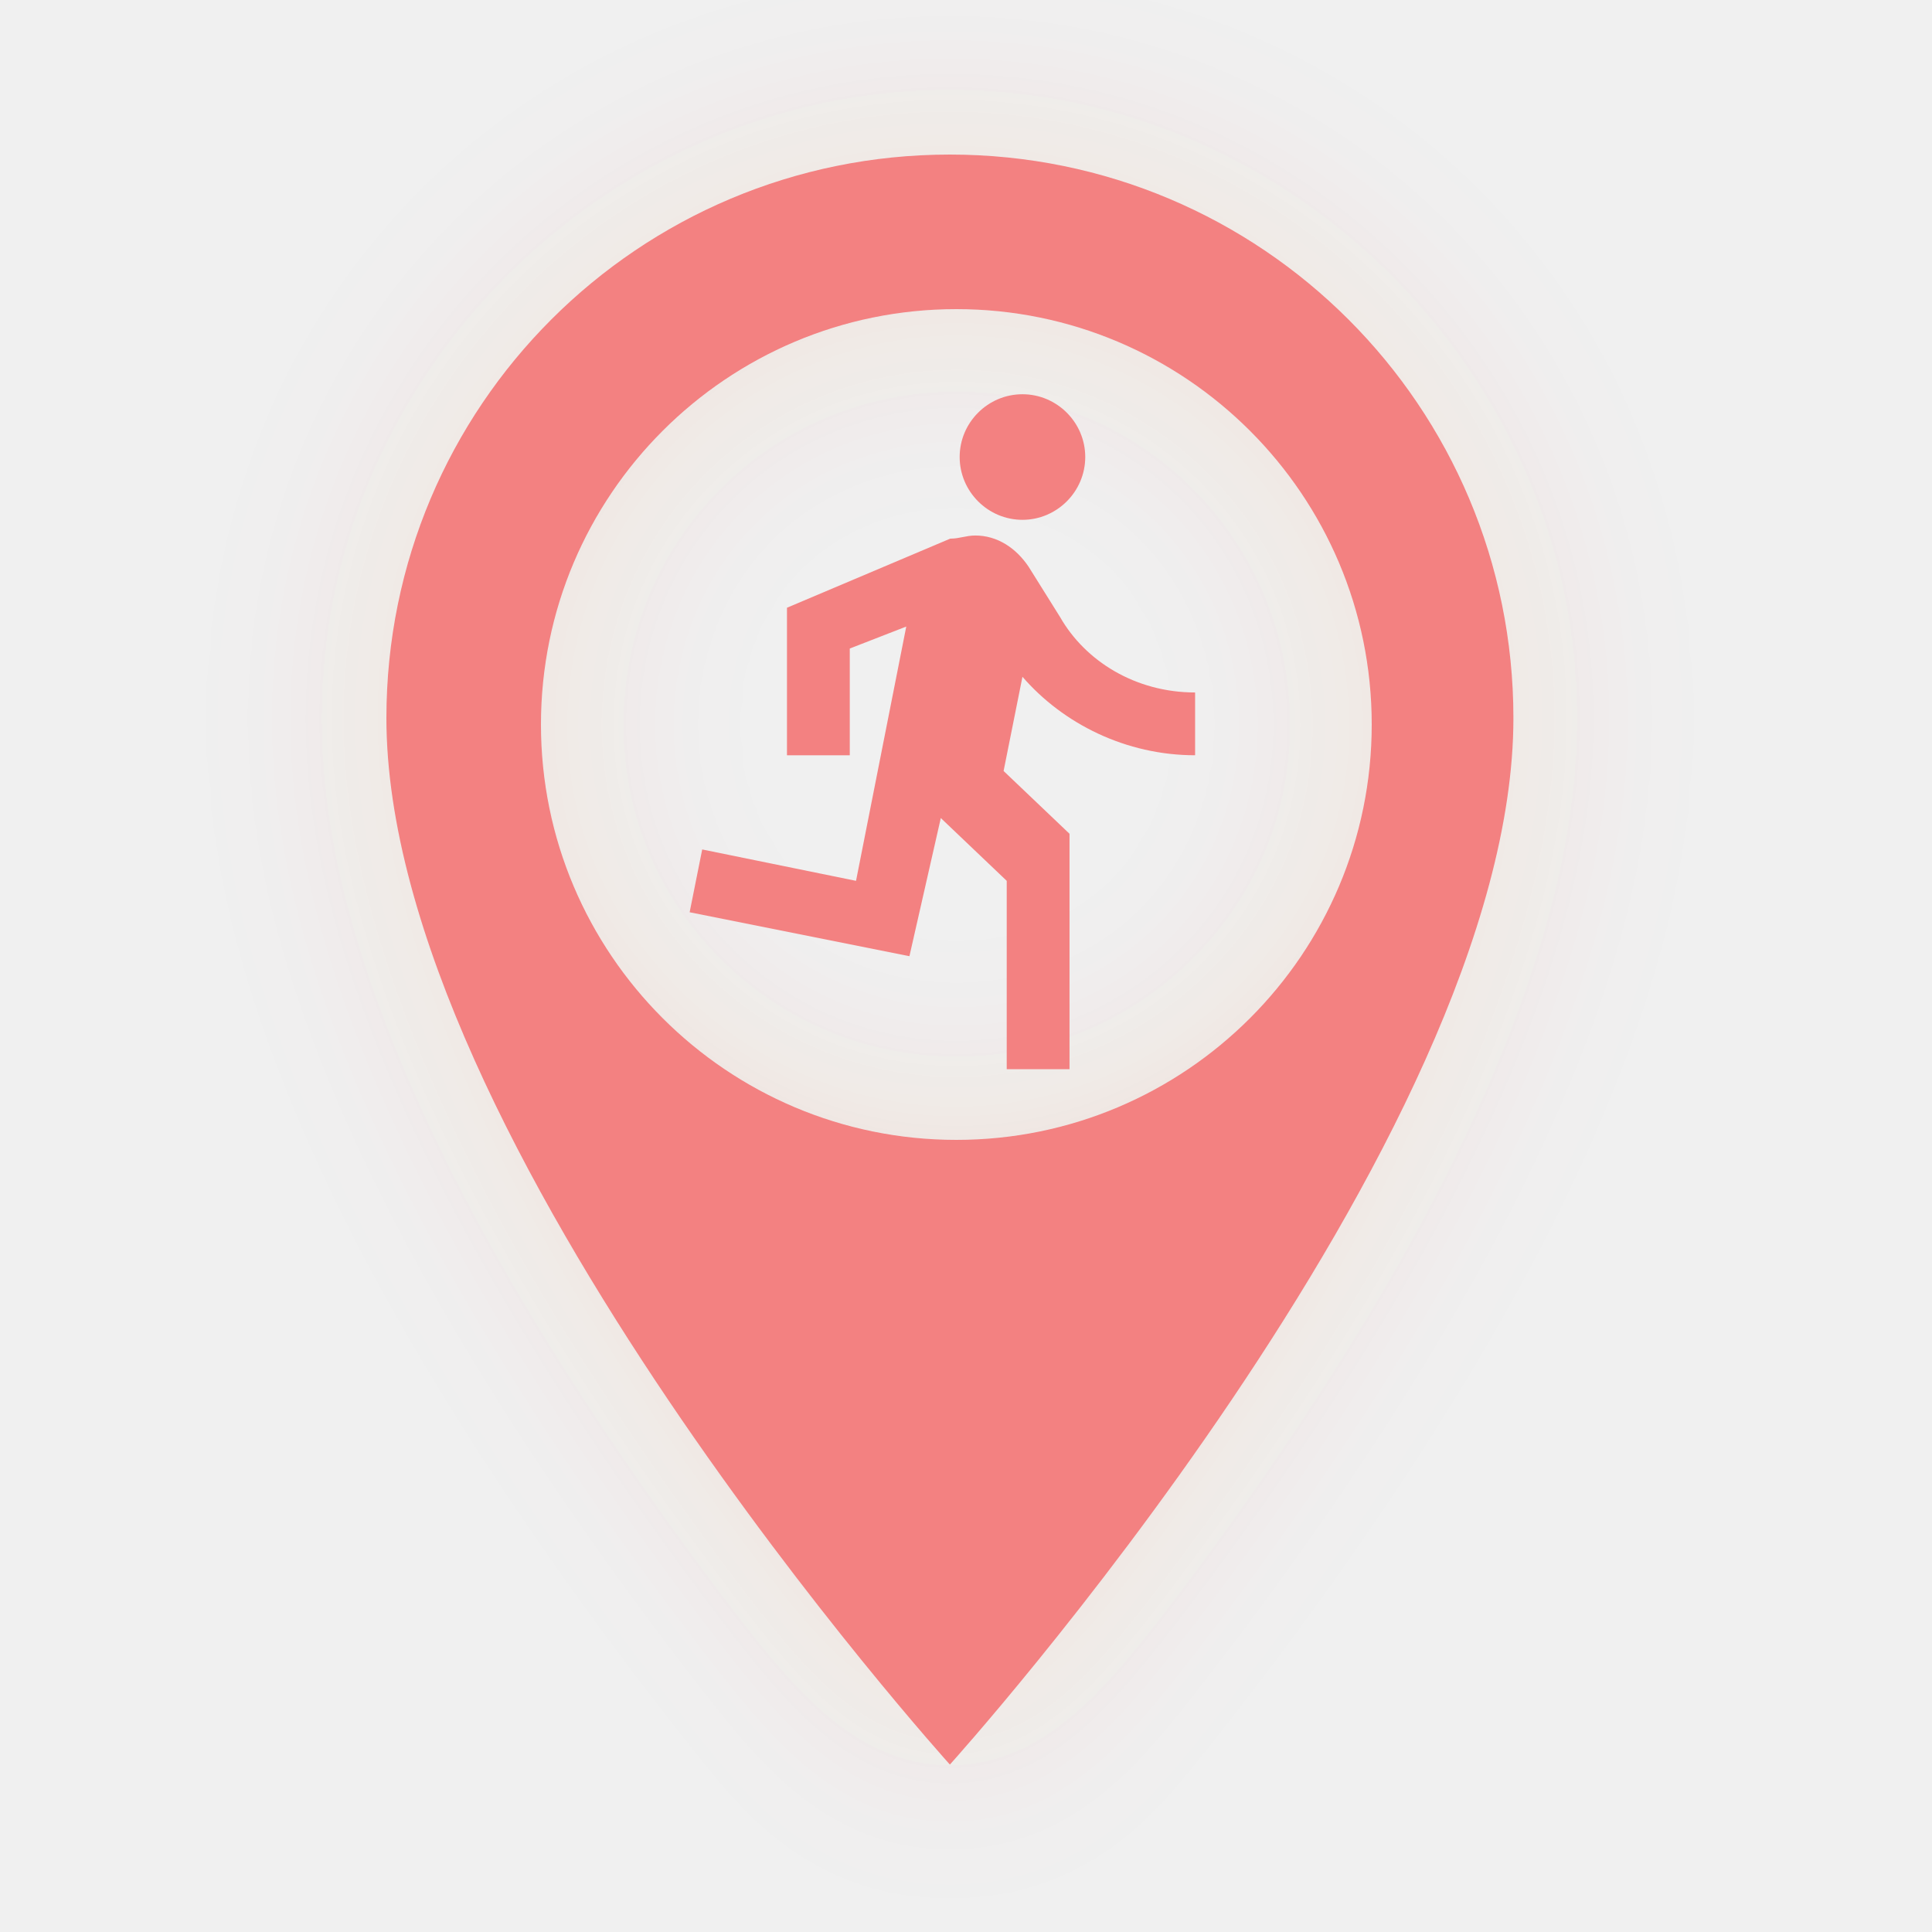
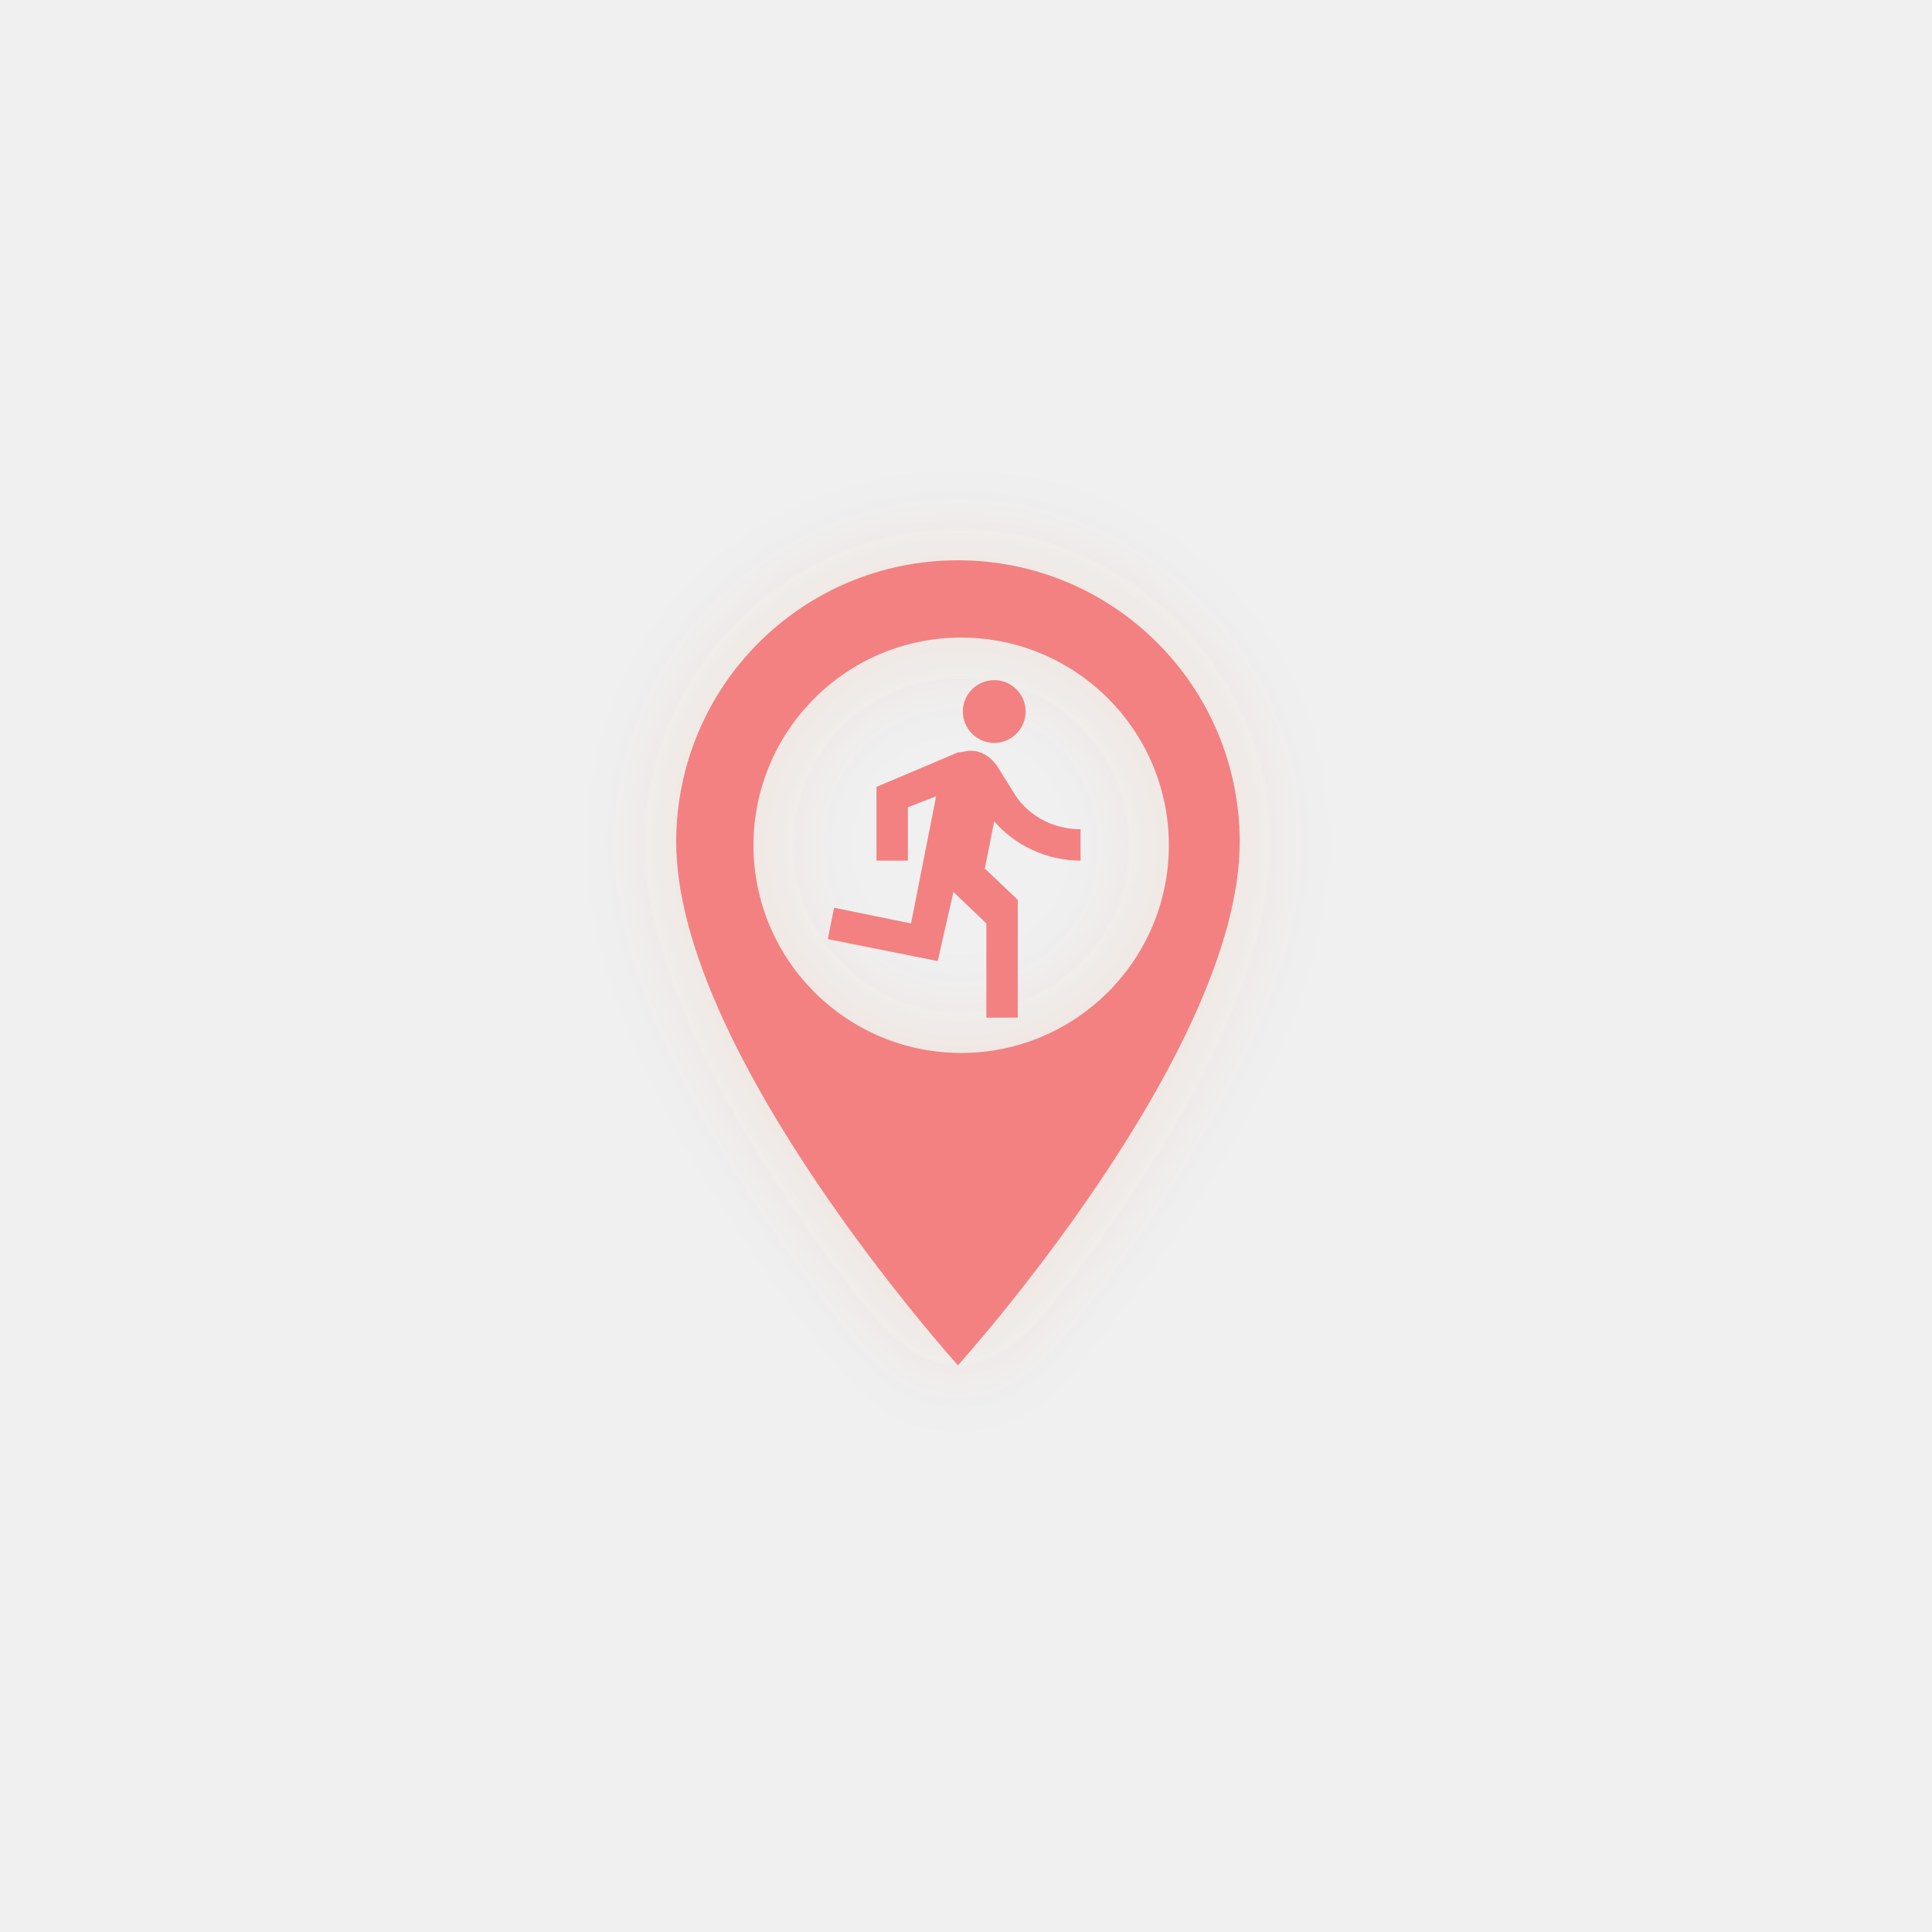
- <svg xmlns="http://www.w3.org/2000/svg" xmlns:xlink="http://www.w3.org/1999/xlink" width="50px" height="50px" viewBox="0 0 50 50" version="1.1">
+ <svg xmlns="http://www.w3.org/2000/svg" xmlns:xlink="http://www.w3.org/1999/xlink" width="100px" height="100px" viewBox="0 0 100 100" version="1.1">
  <defs>
    <filter x="-35.6%" y="-25.0%" width="172.9%" height="150.0%" filterUnits="objectBoundingBox" id="filter-1">
      <feOffset dx="0" dy="0" in="SourceAlpha" result="shadowOffsetOuter1" />
      <feGaussianBlur stdDeviation="2.5" in="shadowOffsetOuter1" result="shadowBlurOuter1" />
      <feColorMatrix values="0 0 0 0 0.742   0 0 0 0 0.088   0 0 0 0 0  0 0 0 0.101 0" type="matrix" in="shadowBlurOuter1" result="shadowMatrixOuter1" />
      <feMerge>
        <feMergeNode in="shadowMatrixOuter1" />
        <feMergeNode in="SourceGraphic" />
      </feMerge>
    </filter>
    <path d="M0,14.583 C0,25.521 14.583,41.667 14.583,41.667 C14.583,41.667 29.167,25.521 29.167,14.583 C29.167,6.521 22.646,1.42108547e-14 14.583,1.42108547e-14 C6.521,1.42108547e-14 0,6.521 0,14.583 Z M14.75,25.5 C8.816,25.5 4,20.684 4,14.75 C4,8.816 8.816,4 14.75,4 C20.684,4 25.5,8.816 25.5,14.75 C25.5,20.684 20.684,25.5 14.75,25.5 L14.75,25.5 Z" id="path-2" />
    <rect id="path-4" x="0" y="0" width="104" height="104" />
    <path d="M8.961,3.453 C9.854,3.453 10.586,2.721 10.586,1.827 C10.586,0.934 9.854,0.203 8.961,0.203 C8.067,0.203 7.336,0.934 7.336,1.827 C7.336,2.721 8.067,3.453 8.961,3.453 L8.961,3.453 Z M6.036,14.746 L6.848,11.171 L8.554,12.796 L8.554,17.671 L10.179,17.671 L10.179,11.578 L8.473,9.953 L8.961,7.515 C10.017,8.734 11.642,9.546 13.429,9.546 L13.429,7.921 C11.886,7.921 10.586,7.109 9.936,5.971 L9.123,4.671 C8.798,4.184 8.311,3.859 7.742,3.859 C7.498,3.859 7.336,3.94 7.092,3.94 L2.867,5.728 L2.867,9.546 L4.492,9.546 L4.492,6.784 L5.954,6.215 L4.654,12.796 L0.673,11.984 L0.348,13.609 L6.036,14.746 L6.036,14.746 Z" id="path-6" />
    <rect id="path-8" x="0" y="0" width="40.5" height="40.5" />
  </defs>
  <g id="hit-and-run" stroke="none" stroke-width="1" fill="none" fill-rule="evenodd">
-     <g id="Group" transform="translate(10, 4)">
+     <g id="Group" transform="translate(35, 29)">
      <g id="ic_place" filter="url(#filter-1)">
        <mask id="mask-3" fill="white">
          <use xlink:href="#path-2" />
        </mask>
        <g id="Mask" />
        <g id="🎨-Color" mask="url(#mask-3)">
          <g transform="translate(-37.5, -31)">
            <mask id="mask-5" fill="white">
              <use xlink:href="#path-4" />
            </mask>
            <use id="Black" stroke="none" fill="#F38181" fill-rule="evenodd" xlink:href="#path-4" />
          </g>
        </g>
      </g>
      <g id="ic_directions_run" transform="translate(7.5, 6)">
        <mask id="mask-7" fill="white">
          <use xlink:href="#path-6" />
        </mask>
        <g id="Mask" />
        <g id="🎨-Color" mask="url(#mask-7)">
          <g transform="translate(-12.5, -11.5)">
            <mask id="mask-9" fill="white">
              <use xlink:href="#path-8" />
            </mask>
            <use id="Black" stroke="none" fill="#F38181" fill-rule="evenodd" xlink:href="#path-8" />
          </g>
        </g>
      </g>
    </g>
  </g>
</svg>
